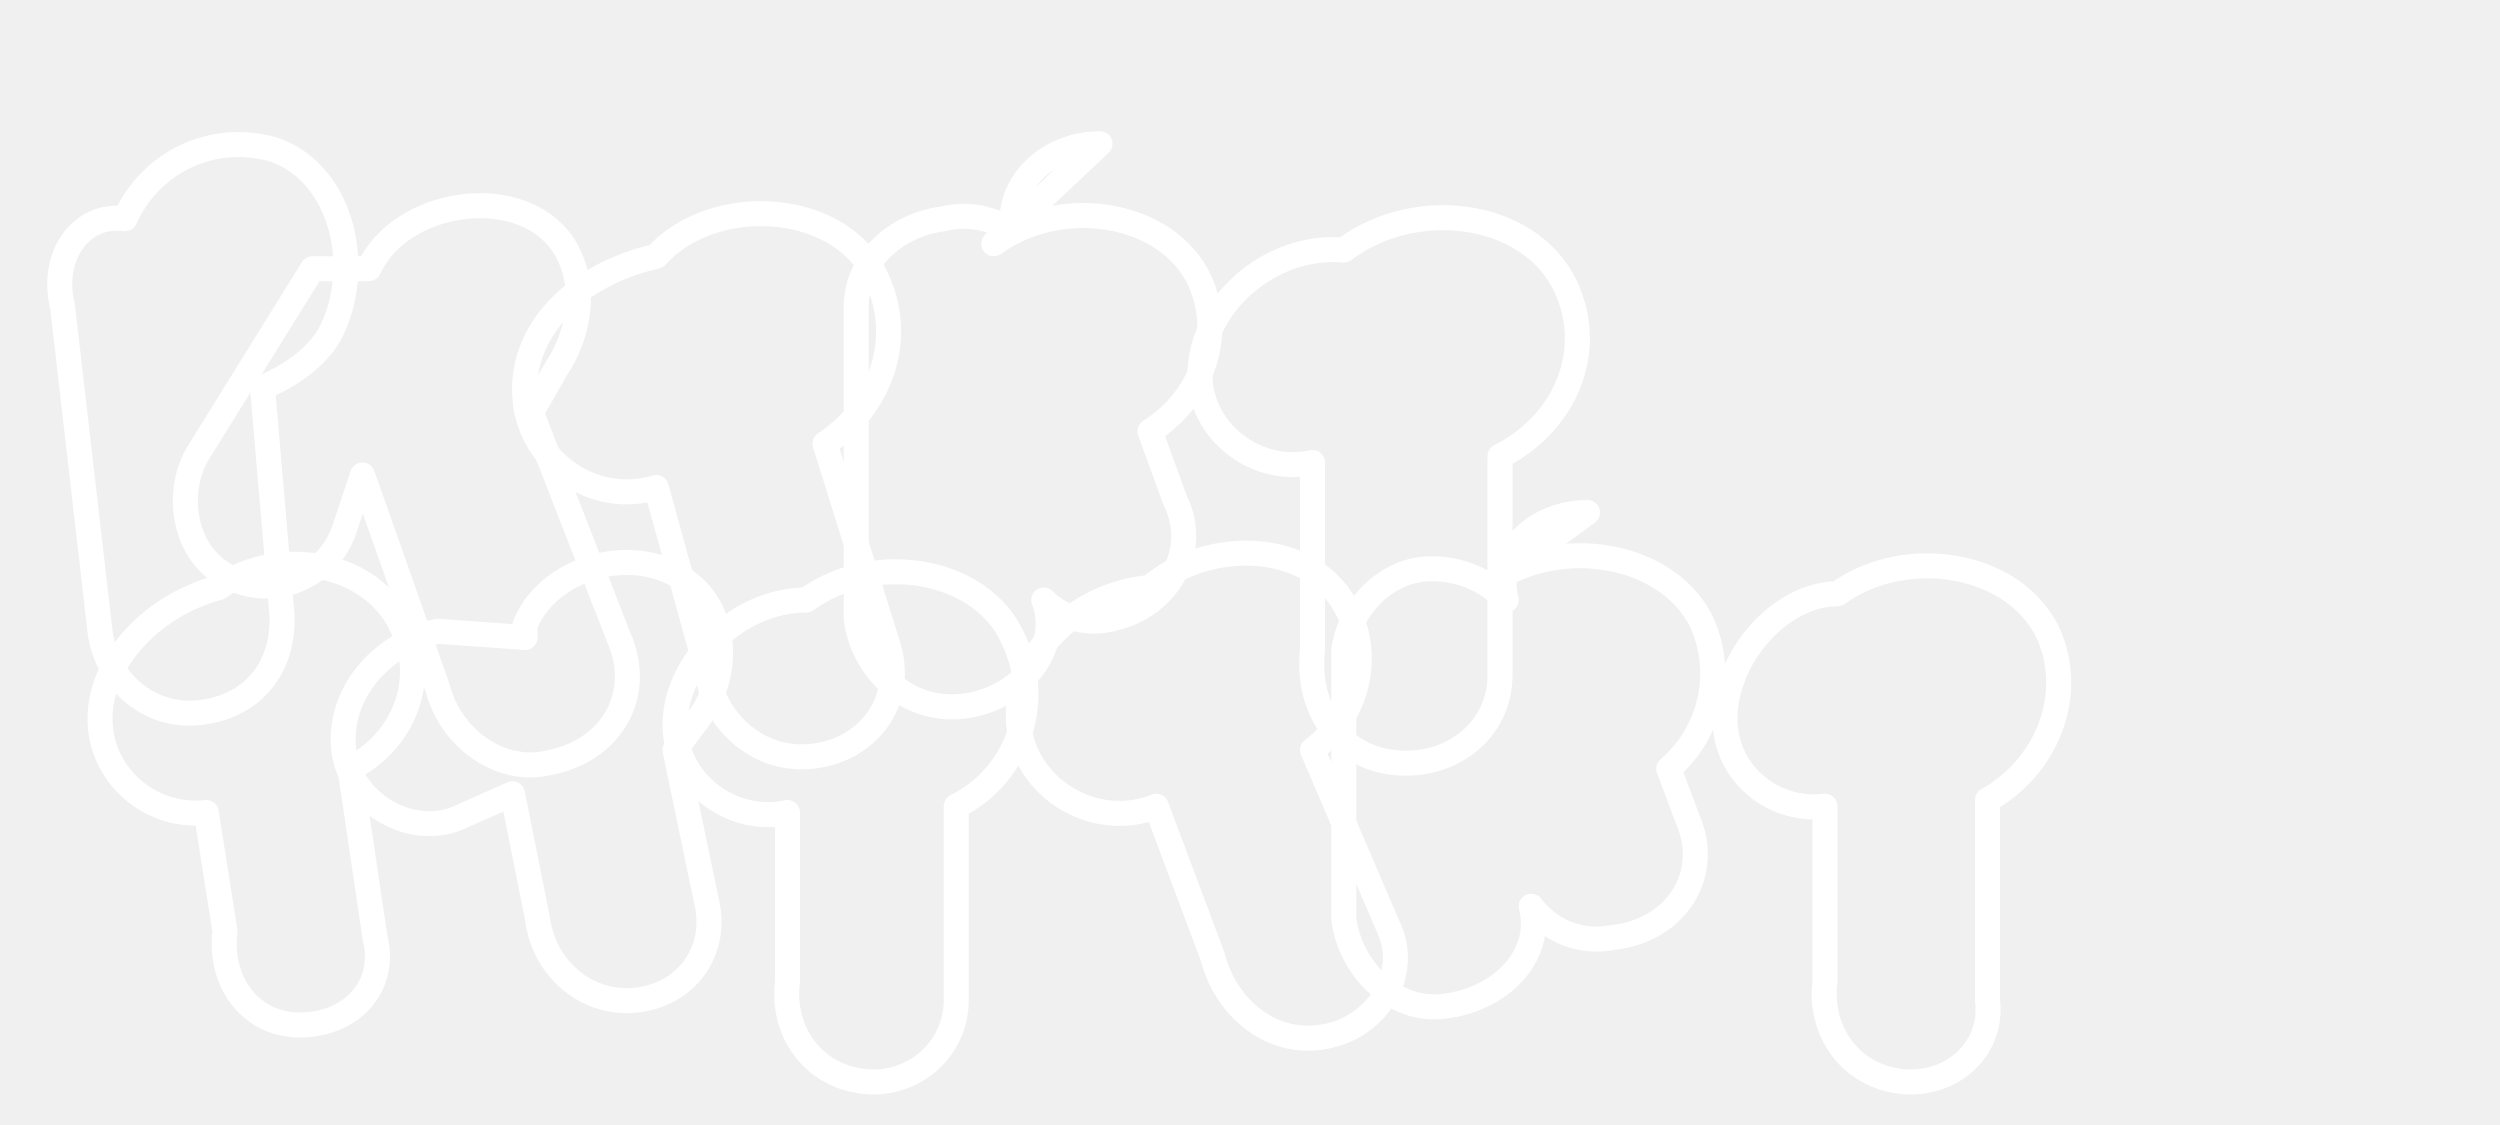
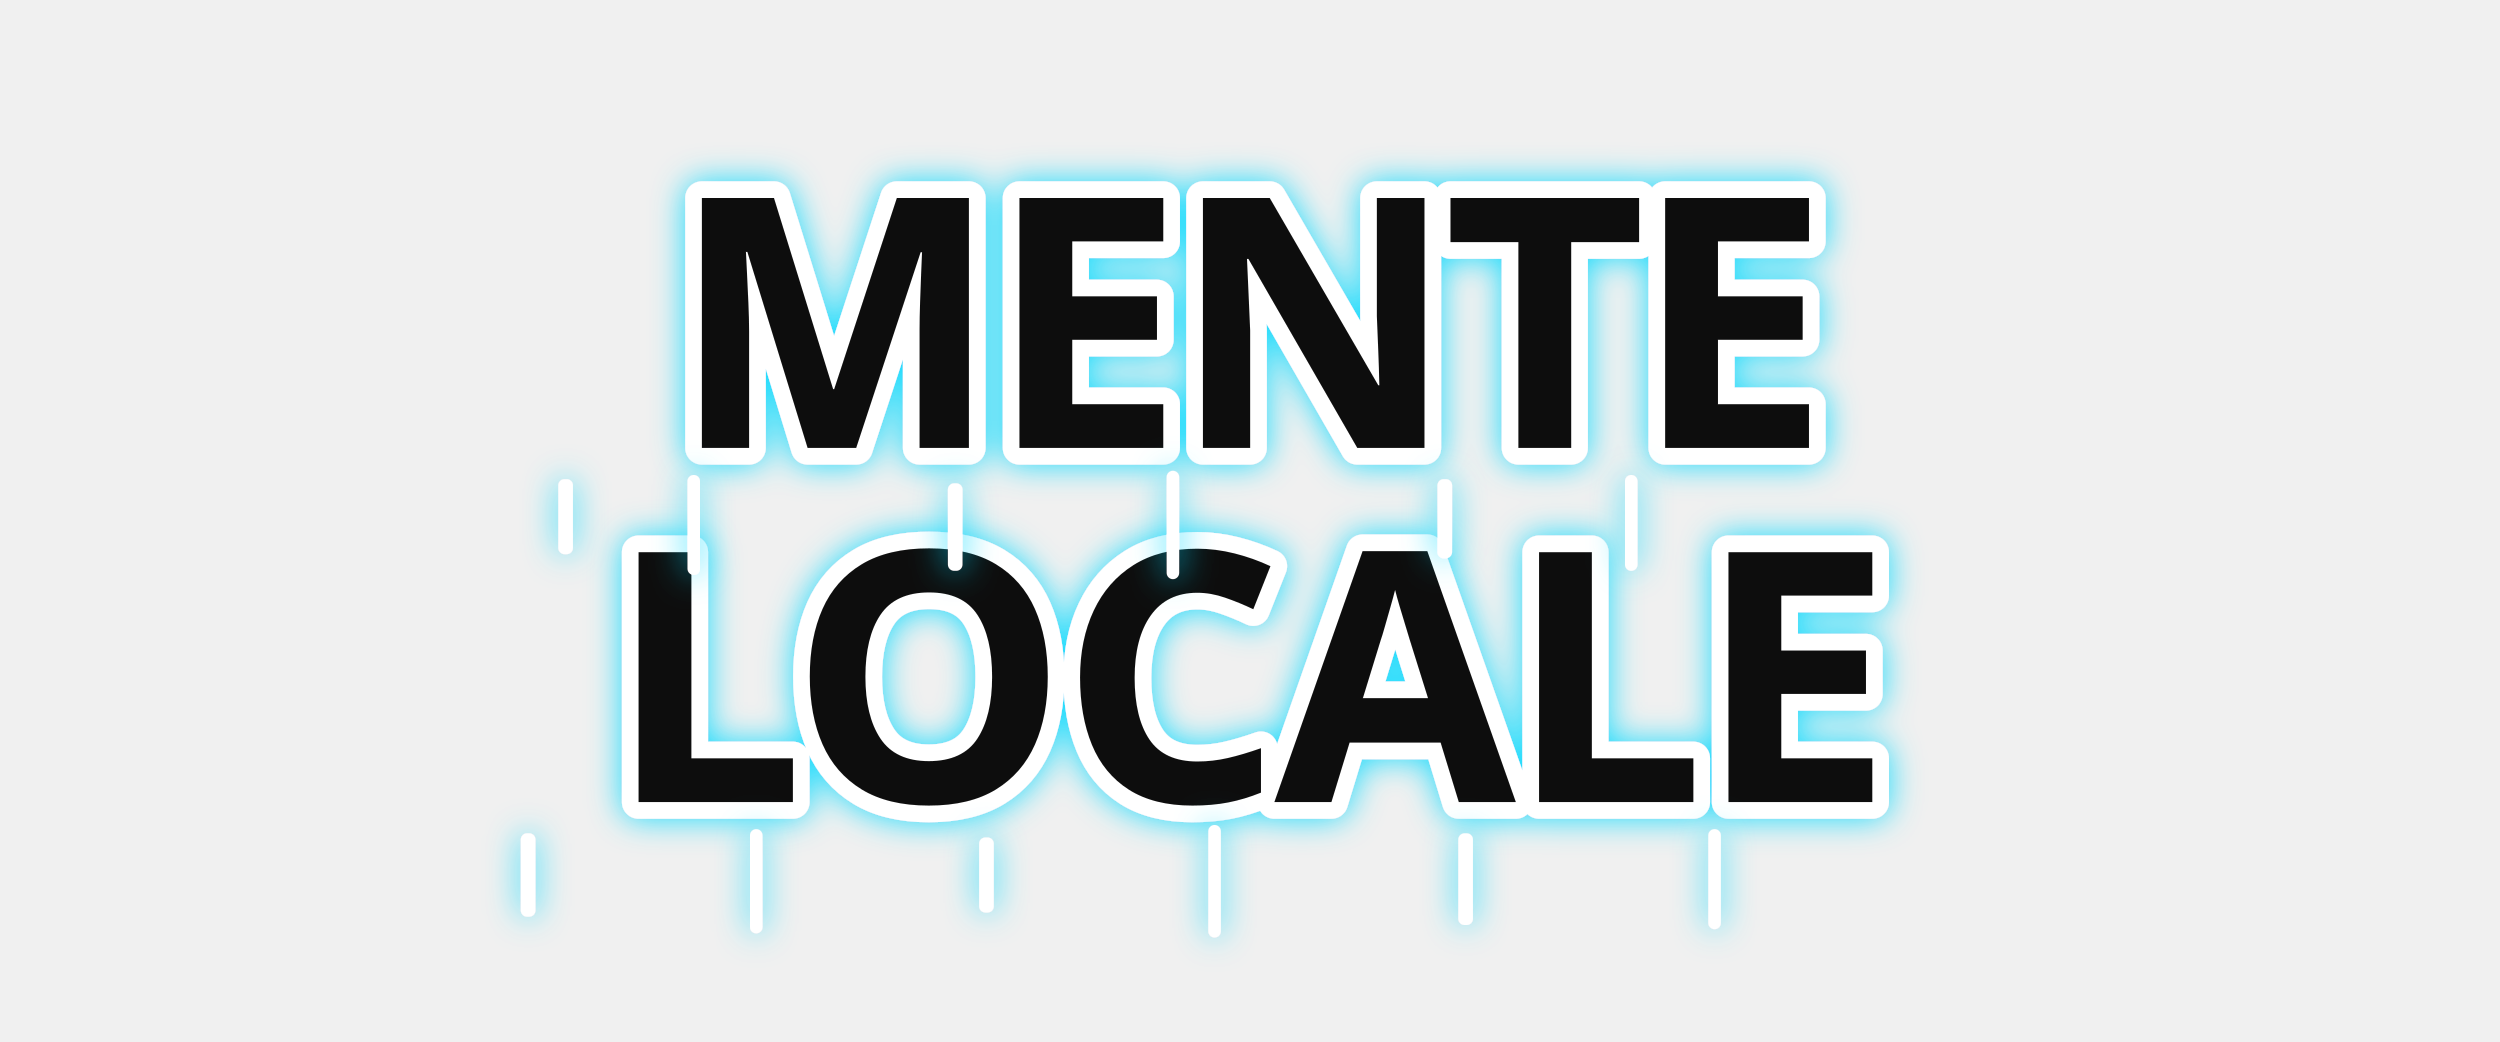
- <svg xmlns="http://www.w3.org/2000/svg" viewBox="0 0 800 360" fill="none">
-   <g fill="none" stroke="#fff" stroke-width="8" stroke-linejoin="round" stroke-linecap="round">
-     <path d="M40 70c8-18 28-28 48-22 22 8 28 38 18 58-6 12-22 18-22 18l6 70c2 18-8 32-26 34-16 2-30-10-32-26L20 98c-4-16 6-30 20-28z" />
-     <path d="M118 86c10-22 48-28 62-8 8 12 6 28-2 40l-8 14 28 72c8 18-2 36-22 40-16 4-32-8-36-24l-24-68-6 18c-6 16-24 22-38 14-14-8-16-28-8-40l36-58z" />
-     <path d="M210 82c18-20 58-18 70 6 10 20 2 42-16 54l20 64c6 18-6 34-24 36-18 2-32-12-34-28l-16-58c-20 6-40-8-42-28-2-22 16-40 42-46z" />
-     <path d="M318 78c22-16 56-10 66 12 8 18 0 38-16 48l8 22c8 16-2 34-20 38-8 2-16 0-22-6 6 16-8 32-26 34-18 2-32-12-34-28V98c0-14 12-26 28-28 8-2 16 0 22 4-2-16 12-28 28-28z" />
-     <path d="M430 80c24-18 62-12 72 14 8 20-2 42-22 52v70c0 18-16 30-34 28-18-2-28-18-26-36V148c-18 4-36-10-36-28 0-22 22-42 46-40z" />
-     <path d="M70 188c20-14 52-8 60 16 6 16-2 34-18 42l8 54c4 16-8 28-24 28-16 0-26-14-24-30l-6-38c-18 2-34-12-34-30 0-18 16-36 38-42z" />
-     <path d="M168 200c8-20 40-28 56-10 10 12 8 30-2 42l-6 8 10 48c4 16-6 30-22 32-16 2-30-10-32-26l-8-40-18 8c-16 6-34-6-36-22-2-18 12-34 30-38l28 2z" />
-     <path d="M258 192c22-16 56-10 66 12 10 20 2 44-18 54v62c0 16-14 28-30 26-16-2-26-16-24-32v-54c-18 4-36-10-36-28 0-20 20-40 42-40z" />
-     <path d="M368 188c16-14 46-16 60 2 12 16 8 38-8 50l24 56c8 16-4 34-22 36-16 2-30-10-34-26l-18-48c-20 8-42-6-44-26-2-22 18-42 42-44z" />
-     <path d="M478 186c20-14 54-10 66 12 8 16 4 36-10 48l6 16c8 18-4 36-24 38-10 2-20-2-26-10 4 16-10 30-28 32-16 2-30-12-32-28V208c2-14 14-26 28-26 10 0 18 4 24 10-4-16 10-28 26-28z" />
-     <path d="M588 190c22-16 58-10 68 14 8 20-2 42-20 52v64c2 16-12 28-28 26-16-2-26-16-24-32v-56c-16 2-32-10-32-28 0-20 18-40 36-40z" />
+ <svg xmlns="http://www.w3.org/2000/svg" width="1200" height="500" viewBox="0 0 1200 500" role="img" aria-label="Mente Locale">
+   <defs>
+     <filter id="g" x="-20%" y="-20%" width="140%" height="140%">
+       <feDropShadow dx="0" dy="0" stdDeviation="8" flood-color="#00D9FF" flood-opacity="0.9" />
+     </filter>
+   </defs>
+   <g filter="url(#g)" fill="#111" stroke="#fff" stroke-width="16" stroke-linejoin="round" stroke-linecap="round" paint-order="stroke fill">
+     <text x="600" y="215" text-anchor="middle" font-family="Impact, Haettenschweiler, 'Arial Black', sans-serif" font-size="168" font-weight="900" letter-spacing="-6">MENTE</text>
+     <text x="600" y="385" text-anchor="middle" font-family="Impact, Haettenschweiler, 'Arial Black', sans-serif" font-size="168" font-weight="900" letter-spacing="-4">LOCALE</text>
+   </g>
+   <g fill="#fff" filter="url(#g)">
+     <rect x="268" y="230" width="7" height="36" rx="3" />
+     <rect x="330" y="228" width="6" height="48" rx="3" />
+     <rect x="455" y="232" width="7" height="42" rx="3" />
+     <rect x="560" y="226" width="6" height="52" rx="3" />
+     <rect x="690" y="230" width="7" height="38" rx="3" />
+     <rect x="780" y="228" width="6" height="46" rx="3" />
+     <rect x="250" y="400" width="7" height="40" rx="3" />
+     <rect x="360" y="398" width="6" height="50" rx="3" />
+     <rect x="470" y="402" width="7" height="36" rx="3" />
+     <rect x="580" y="396" width="6" height="54" rx="3" />
+     <rect x="700" y="400" width="7" height="44" rx="3" />
+     <rect x="820" y="398" width="6" height="48" rx="3" />
  </g>
</svg>
